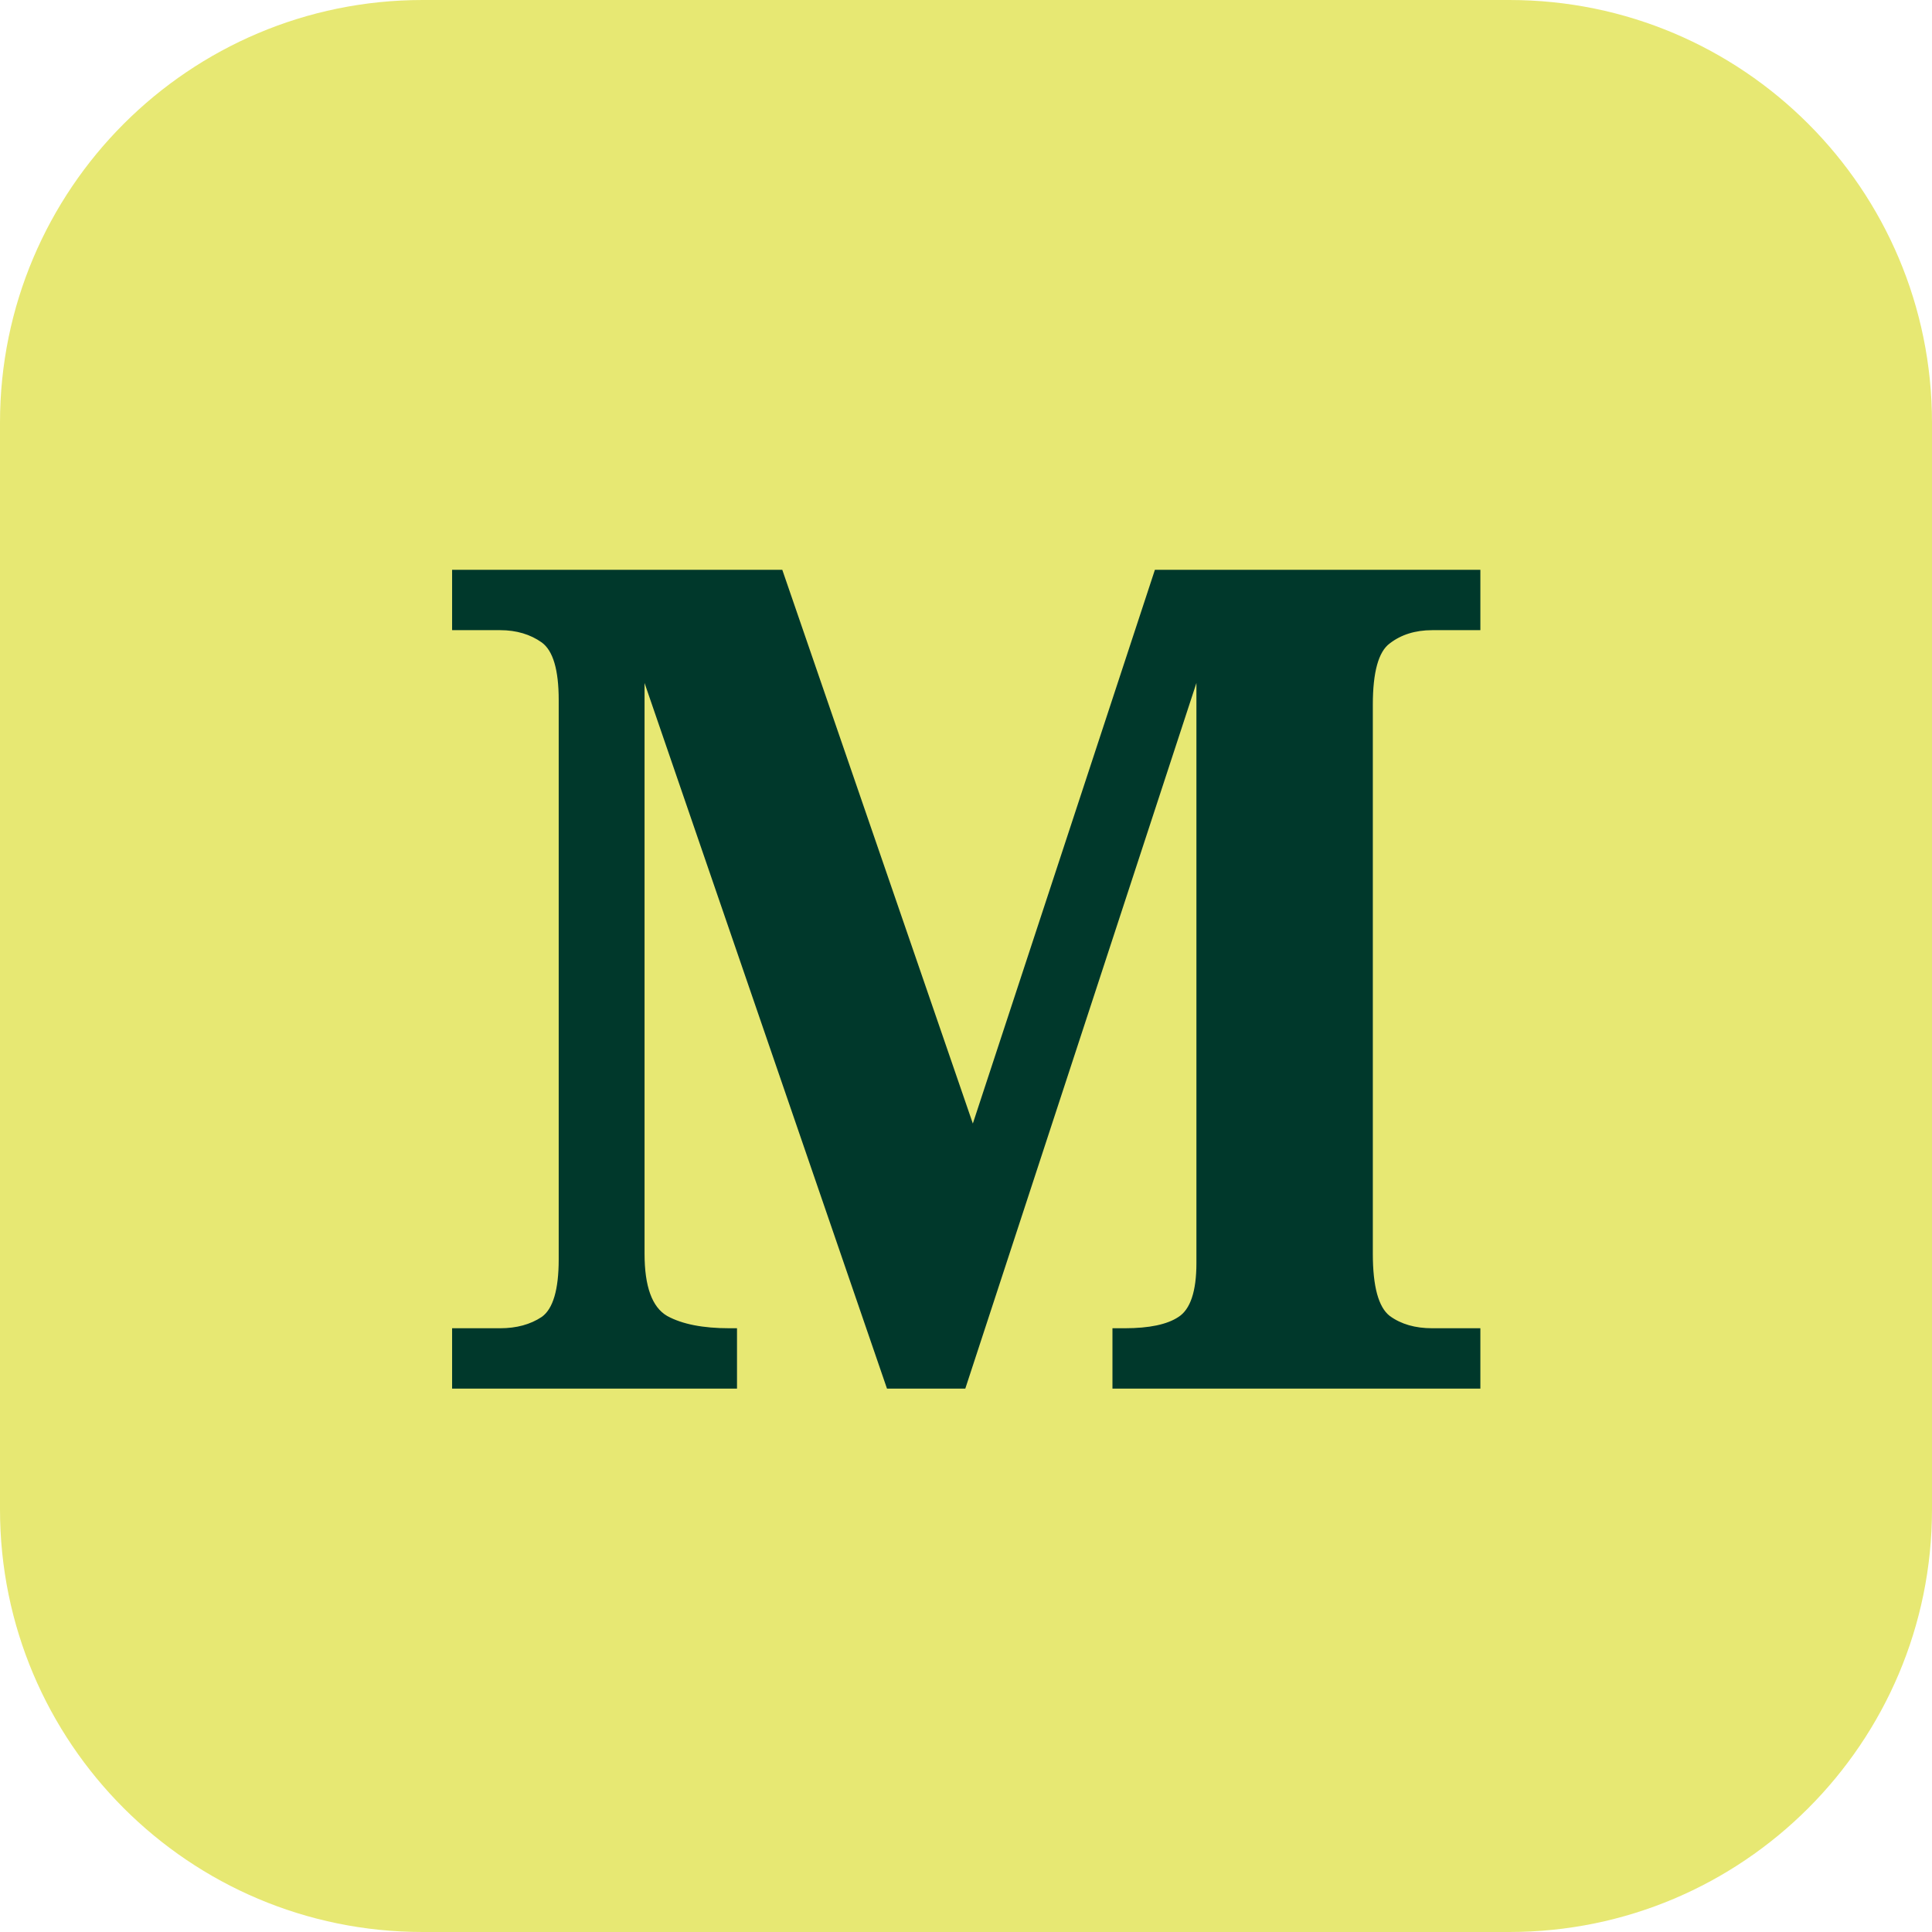
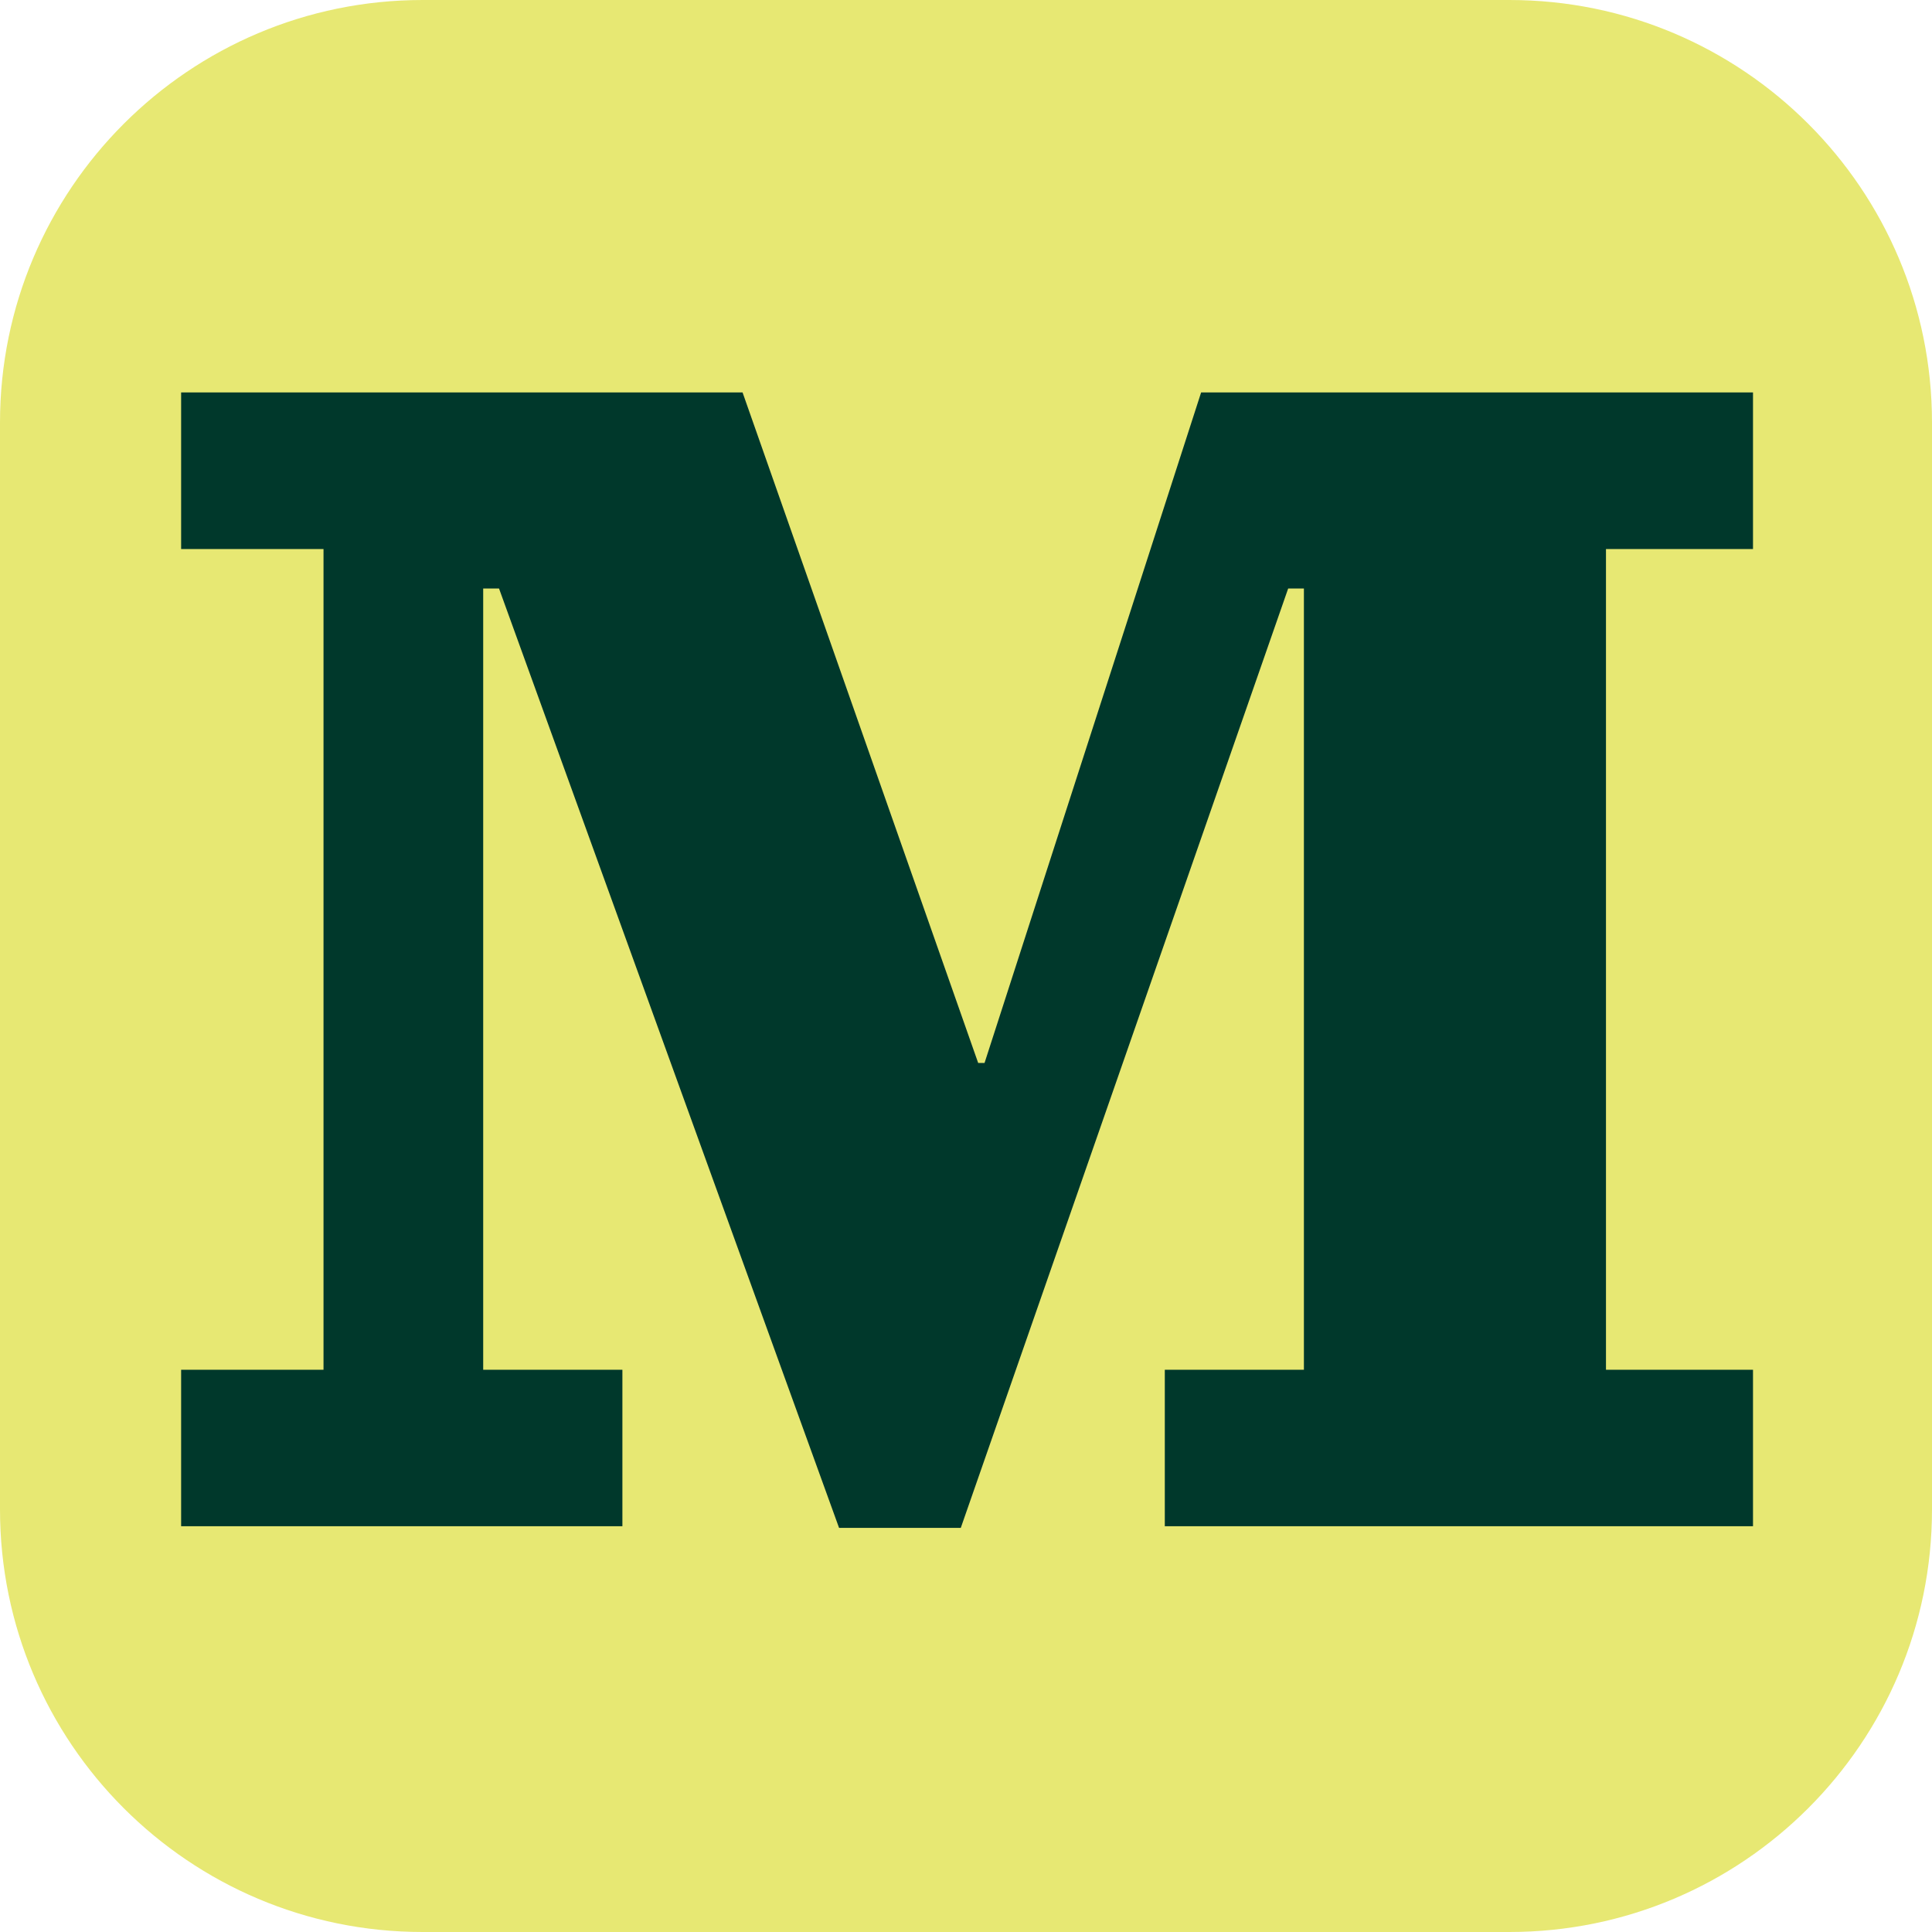
<svg xmlns="http://www.w3.org/2000/svg" viewBox="0 0 32 32" width="32" height="32">
  <rect width="32" height="32" rx="7" fill="#e7e873" />
-   <text x="16" y="23" font-family="Georgia, serif" font-weight="bold" font-size="19" fill="#00382b" text-anchor="middle">M</text>
+   <polygon fill="#00382b" transform="translate(3, 6.5) scale(0.16) translate(-471.27, -487.37)" points="554.44 556.78 553.78 556.78 529.39 487.37 471.27 487.37 471.27 503.58 486.01 503.58 486.01 588.54 471.27 588.54 471.27 604.74 516.95 604.74 516.95 588.54 502.54 588.54 502.54 507.67 504.18 507.67 539.38 604.91 551.98 604.91 585.87 507.67 587.5 507.67 587.5 588.54 573.1 588.54 573.1 604.74 633.99 604.74 633.99 588.54 618.77 588.54 618.77 503.58 633.99 503.58 633.99 487.37 576.86 487.37 554.44 556.78" />
</svg>
